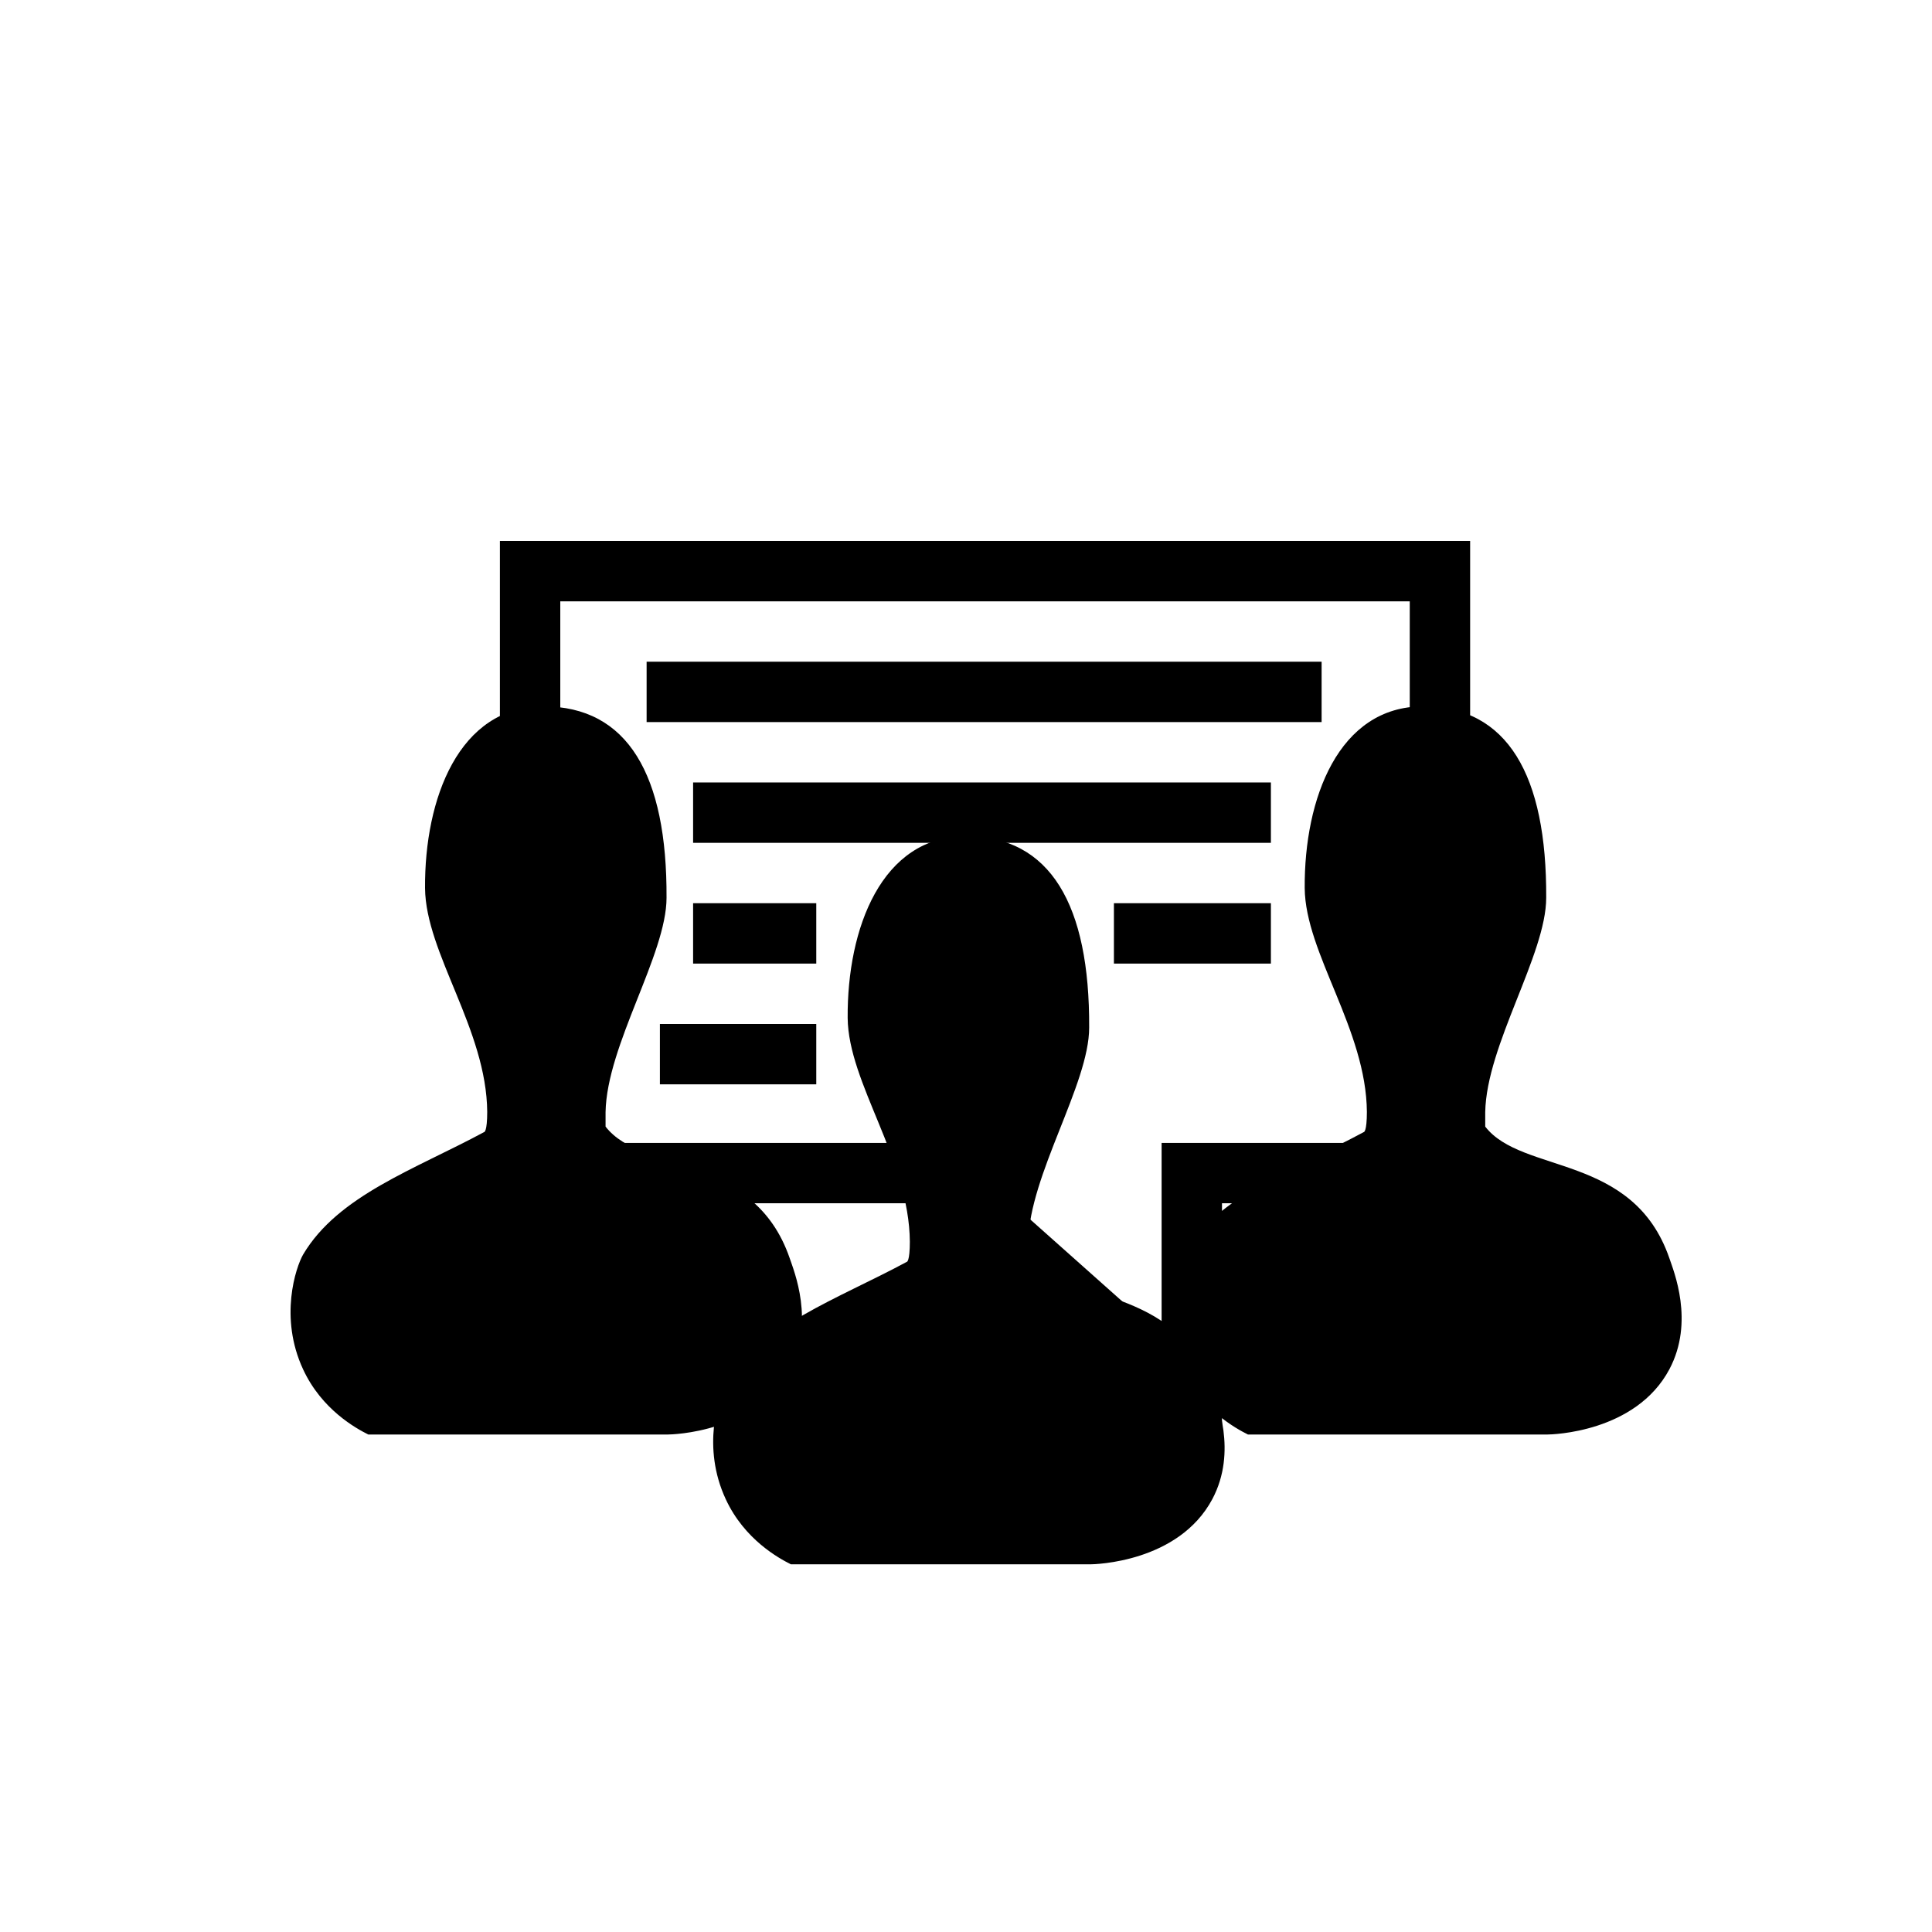
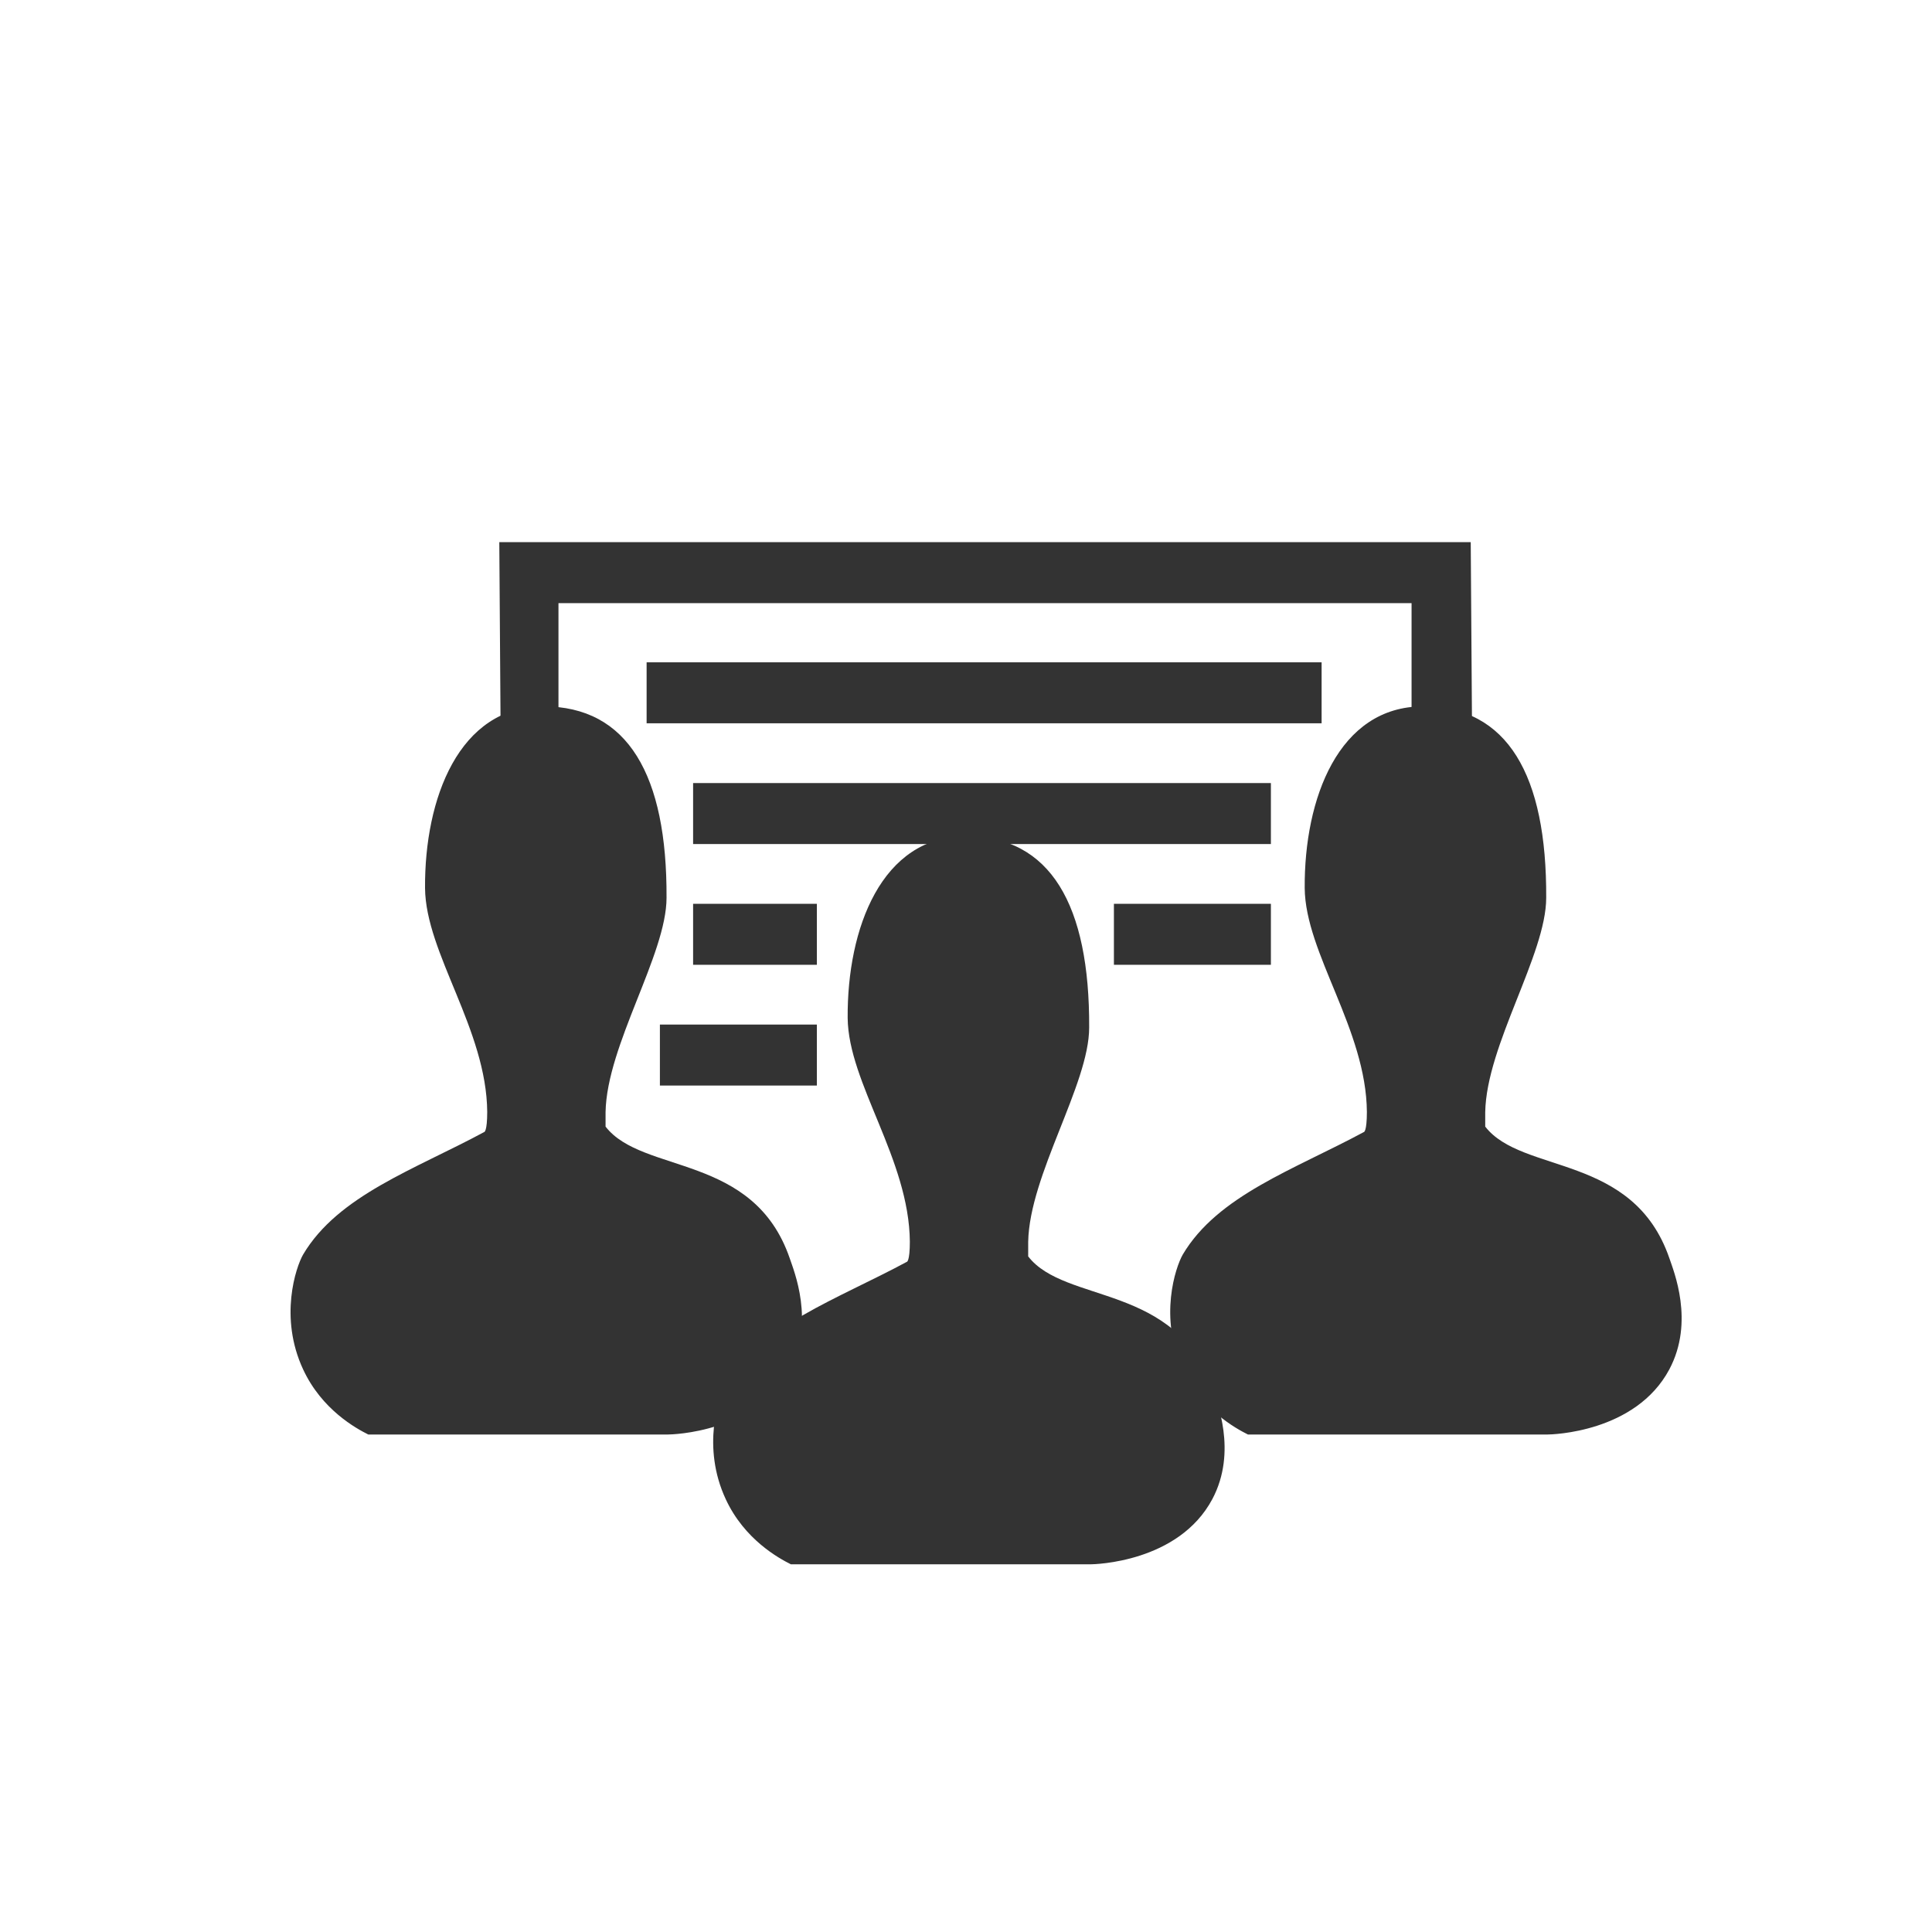
- <svg xmlns="http://www.w3.org/2000/svg" id="ic-discussion" data-name="ic-discussion" viewBox="0 0 32 32">
+ <svg xmlns="http://www.w3.org/2000/svg" id="_レイヤー_24" data-name="レイヤー 24" viewBox="0 0 32 32">
  <defs>
    <style>
-       .ic-discussion-svg-1 {
-         fill: none;
-         stroke: currentColor;
-         stroke-miterlimit: 10;
-       }
- 
-       .ic-discussion-svg-2 {
-         fill: currentColor;
+       .cls-1 {
+         fill: #333;
      }
    </style>
  </defs>
-   <polygon class="ic-discussion-svg-1" points="23.85 9.46 23.85 19.43 19.74 19.43 19.74 23.25 15.45 19.43 8.78 19.43 8.78 9.46 23.85 9.46" />
-   <line class="ic-discussion-svg-1" x1="10.71" y1="11.46" x2="21.89" y2="11.46" />
-   <line class="ic-discussion-svg-1" x1="11.48" y1="13.46" x2="21.05" y2="13.46" />
-   <line class="ic-discussion-svg-1" x1="18.45" y1="15.46" x2="21.05" y2="15.46" />
-   <line class="ic-discussion-svg-1" x1="11.48" y1="15.46" x2="13.52" y2="15.46" />
-   <line class="ic-discussion-svg-1" x1="10.93" y1="17.46" x2="13.52" y2="17.46" />
-   <path class="ic-discussion-svg-2" d="M8.07,18.42c-.01-1.37-1.02-2.63-1.03-3.71-.01-1.48.56-3.01,1.96-3.01s2.05,1.14,2.04,3.17c0,.94-.99,2.44-1.01,3.55v.24c.61.79,2.45.44,3.05,2.18.07.21.42,1.05,0,1.84-.56,1.05-1.95,1.08-2.02,1.08h-4.96c-.2-.1-.77-.41-1.08-1.08-.4-.86-.12-1.69,0-1.9.58-.98,1.85-1.41,3-2.03,0,0,.05,0,.05-.34Z" />
-   <path class="ic-discussion-svg-2" d="M22.64,18.42c-.01-1.37-1.02-2.63-1.03-3.71-.01-1.48.56-3.01,1.96-3.01s2.05,1.14,2.04,3.17c0,.94-.99,2.44-1.01,3.55v.24c.61.79,2.45.44,3.05,2.18.07.21.42,1.05,0,1.84-.56,1.05-1.95,1.08-2.02,1.08h-4.96c-.2-.1-.77-.41-1.08-1.08-.4-.86-.12-1.69,0-1.9.58-.98,1.85-1.41,3-2.03,0,0,.05,0,.05-.34Z" />
-   <path class="ic-discussion-svg-2" d="M15.07,20.57c-.01-1.37-1.02-2.63-1.03-3.71-.01-1.48.56-3.01,1.96-3.01s2.05,1.14,2.04,3.17c0,.94-.99,2.44-1.01,3.55v.24c.61.79,2.45.44,3.05,2.18.07.21.42,1.05,0,1.84-.56,1.05-1.95,1.08-2.02,1.08h-4.96c-.2-.1-.77-.41-1.08-1.08-.4-.86-.12-1.69,0-1.9.58-.98,1.85-1.41,3-2.03,0,0,.05,0,.05-.34Z" />
+   <path class="cls-1" d="M8.07,18.42c-.01-1.37-1.02-2.63-1.03-3.71-.01-1.48.56-3.01,1.96-3.01s2.05,1.14,2.04,3.17c0,.94-.99,2.44-1.01,3.55v.24c.61.79,2.45.44,3.05,2.18.07.21.42,1.05,0,1.84-.56,1.05-1.95,1.08-2.02,1.08h-4.96c-.2-.1-.77-.41-1.08-1.08-.4-.86-.12-1.69,0-1.9.58-.98,1.85-1.41,3-2.03,0,0,.05,0,.05-.34Z" />
+   <rect class="cls-1" x="10.71" y="10.97" width="11.18" height="1.01" />
+   <rect class="cls-1" x="11.48" y="12.97" width="9.57" height="1.01" />
+   <rect class="cls-1" x="11.48" y="14.97" width="2.05" height="1.01" />
+   <rect class="cls-1" x="18.45" y="14.97" width="2.6" height="1.01" />
+   <rect class="cls-1" x="10.93" y="16.97" width="2.6" height="1.01" />
+   <path class="cls-1" d="M22.64,18.42c-.01-1.37-1.02-2.63-1.03-3.71-.01-1.48.56-3.01,1.96-3.01s2.05,1.14,2.04,3.17c0,.94-.99,2.44-1.01,3.55v.24c.61.79,2.45.44,3.05,2.18.07.21.42,1.05,0,1.84-.56,1.05-1.95,1.08-2.02,1.08h-4.96c-.2-.1-.77-.41-1.08-1.08-.4-.86-.12-1.69,0-1.9.58-.98,1.85-1.41,3-2.03,0,0,.05,0,.05-.34Z" />
+   <path class="cls-1" d="M15.07,20.57c-.01-1.37-1.02-2.63-1.03-3.71-.01-1.48.56-3.01,1.96-3.01s2.05,1.14,2.04,3.17c0,.94-.99,2.44-1.01,3.55v.24c.61.79,2.45.44,3.05,2.18.07.21.42,1.05,0,1.84-.56,1.05-1.95,1.08-2.02,1.08h-4.96c-.2-.1-.77-.41-1.08-1.08-.4-.86-.12-1.69,0-1.9.58-.98,1.85-1.41,3-2.03,0,0,.05,0,.05-.34Z" />
+   <path class="cls-1" d="M8.27,8.98l.02,2.89c.09-.05.32-.12.49-.14.17-.02.3-.02.47,0v-1.74h14.13v1.74c.13-.01.29-.02.49,0,.21.03.38.09.51.14l-.02-2.89H8.27Z" />
</svg>
